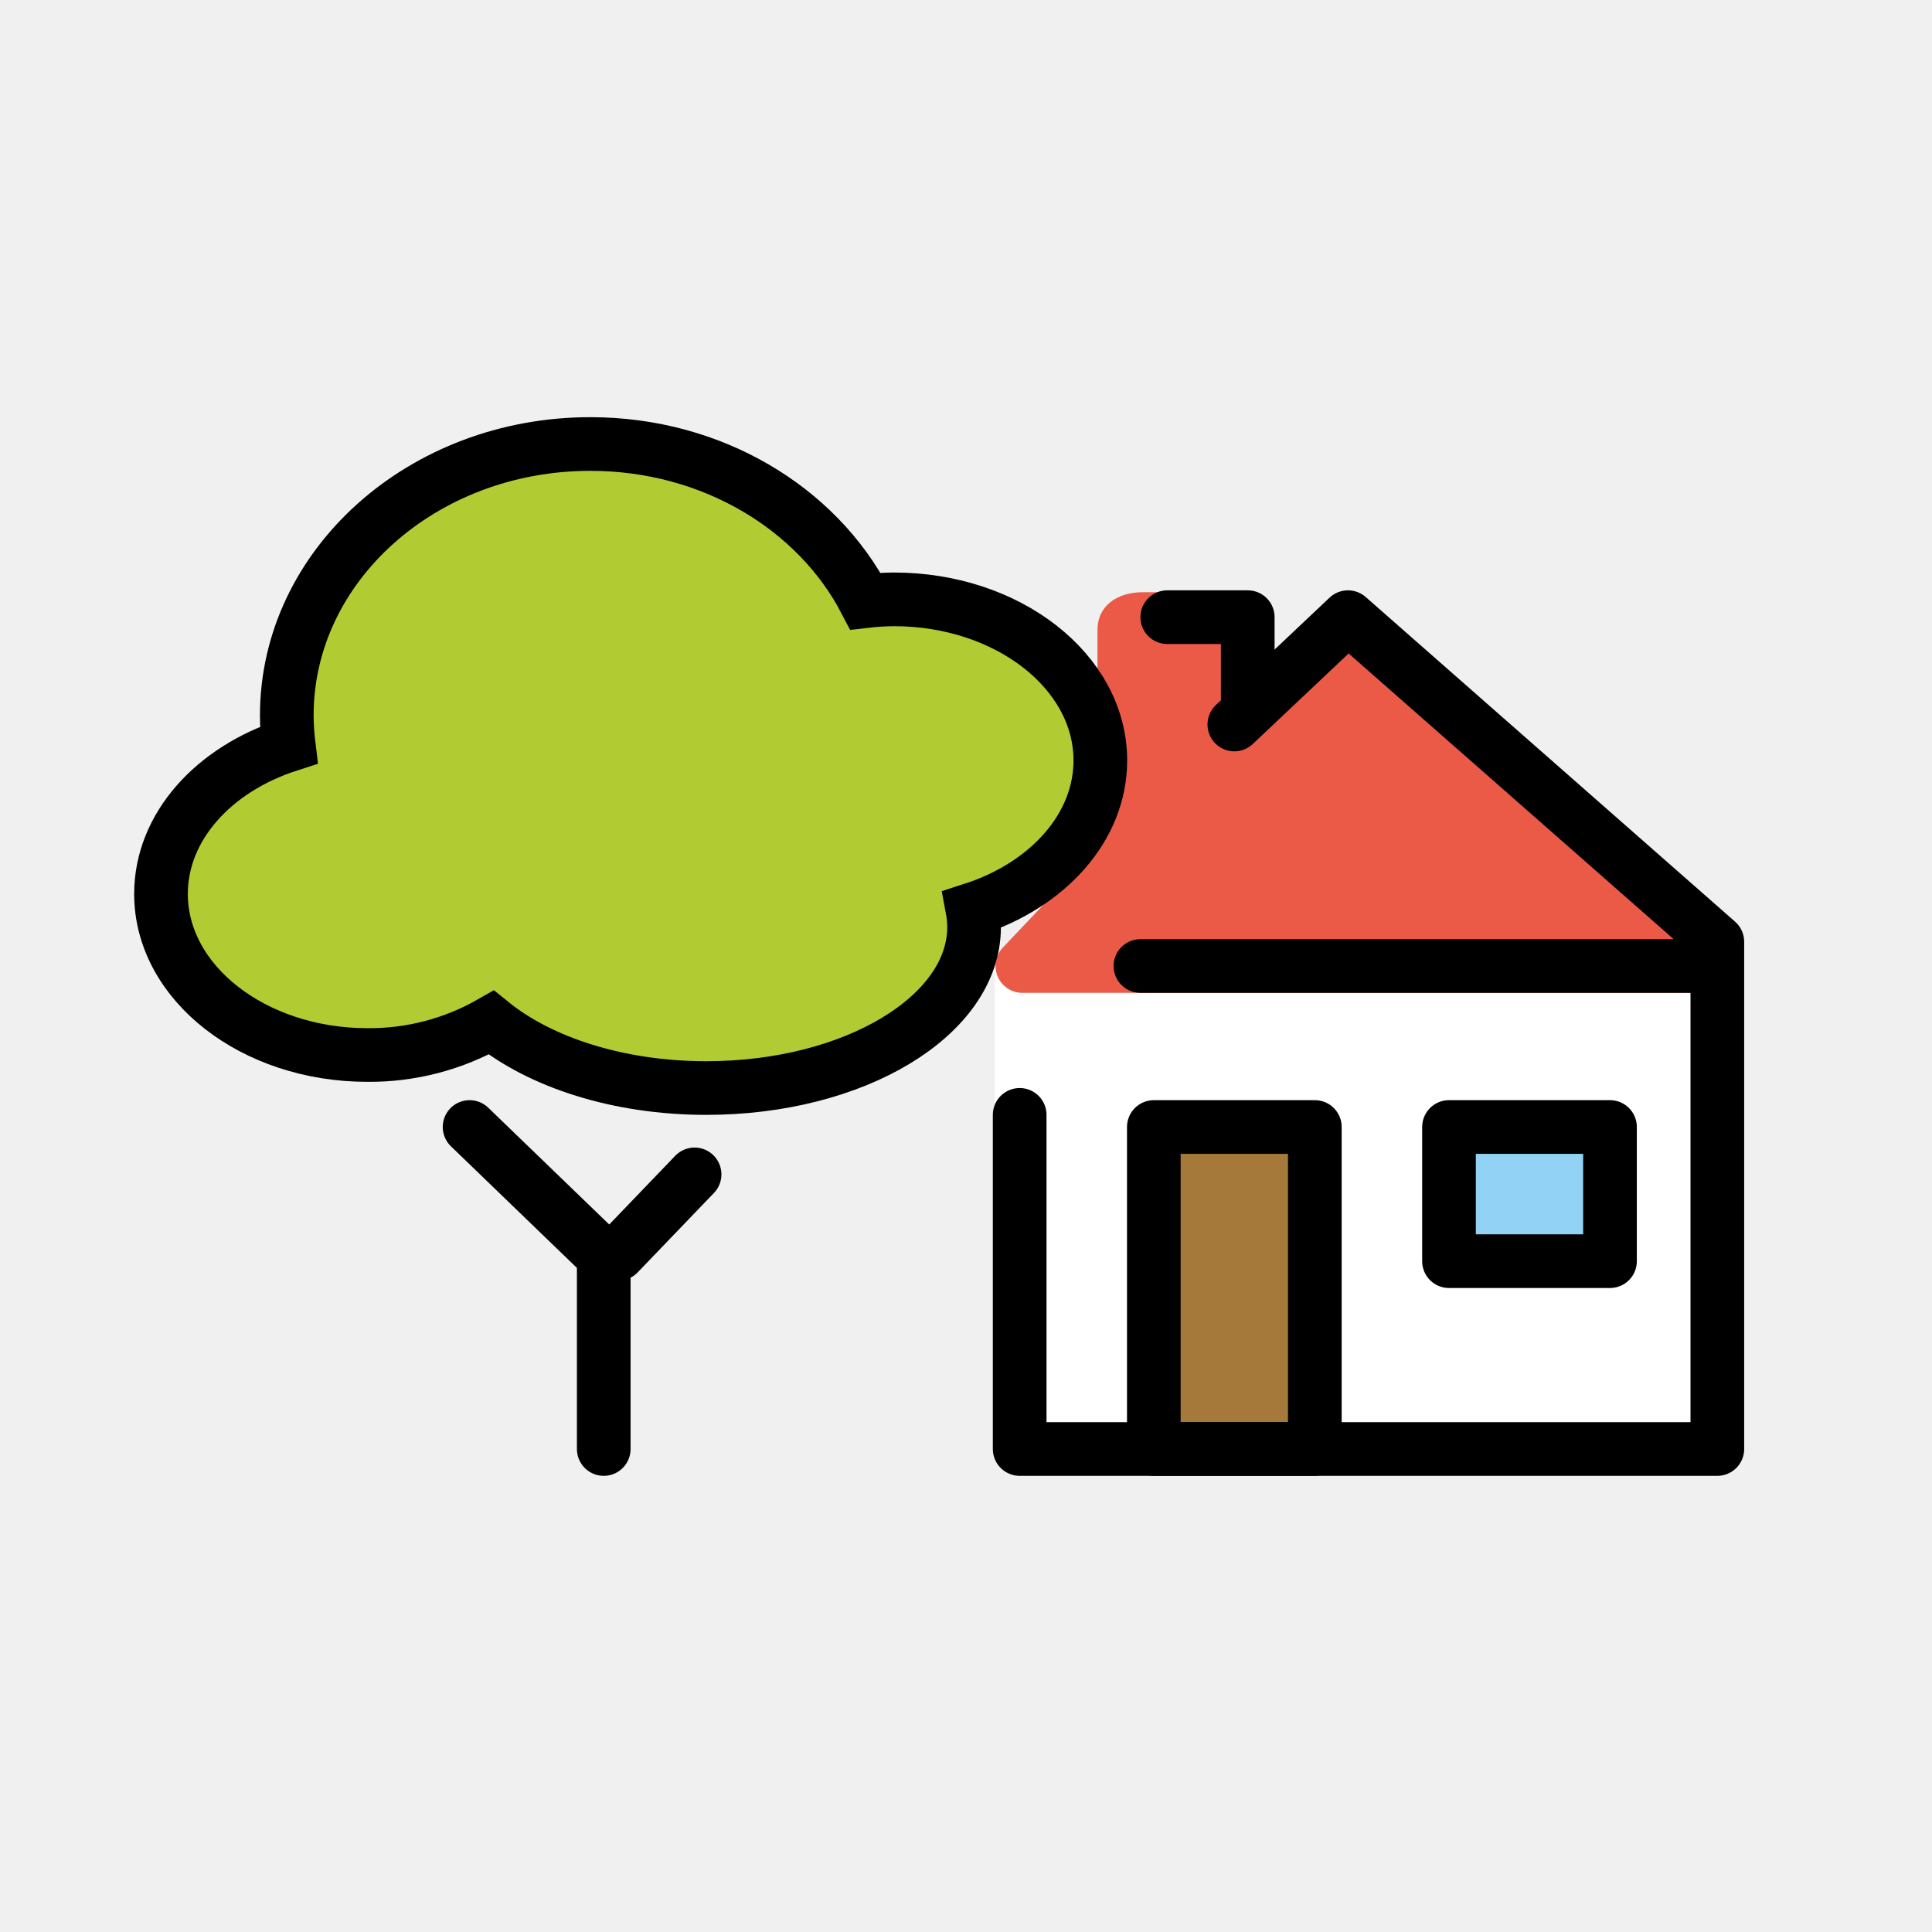
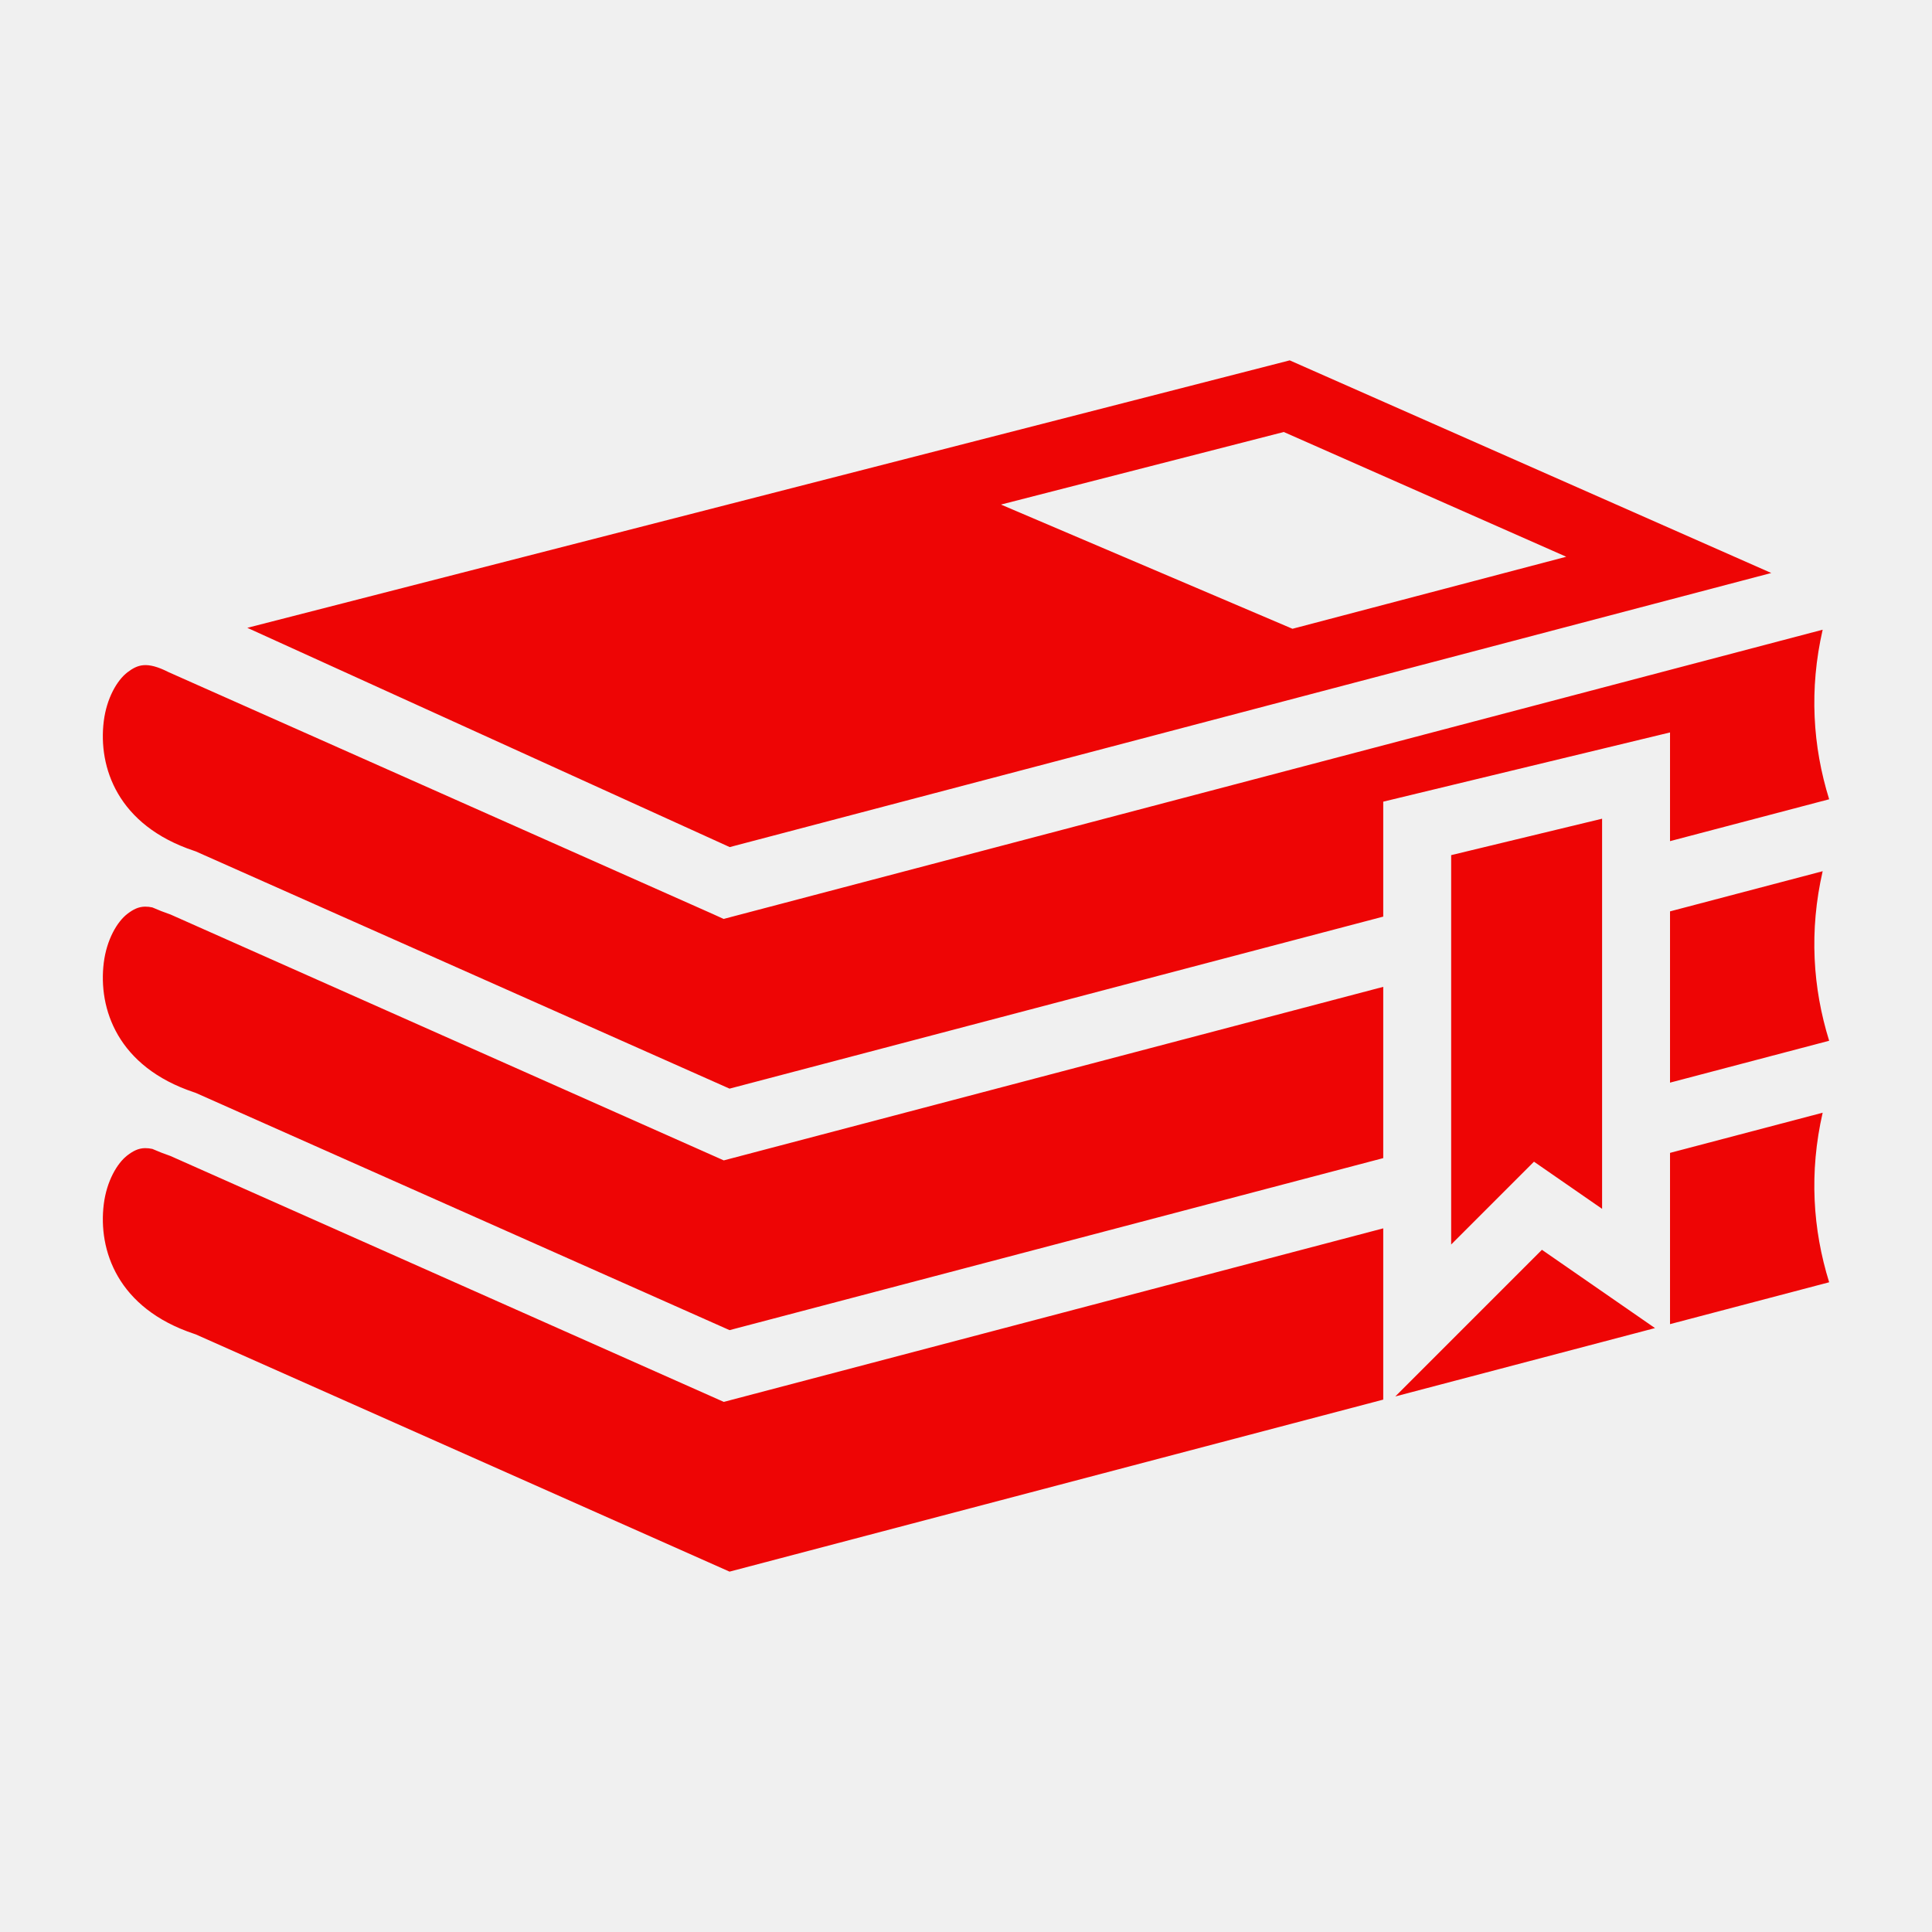
- <svg xmlns="http://www.w3.org/2000/svg" id="emoji" viewBox="0 0 72 72" version="1.1">
-   <g id="color">
-     <rect x="37.075" y="36.053" width="26.884" height="18.114" fill="#FFFFFF" />
-     <polygon fill="#EA5A47" stroke="#EA5A47" stroke-linecap="round" stroke-linejoin="round" stroke-miterlimit="10" stroke-width="2" points="50.235,23.2 38.1,36 63.5,36" />
-     <path fill="#EA5A47" d="M47.3,26l-6.4,6.059v-8.573c0-0.931,0.755-1.416,1.686-1.416h3.028 c0.931,0,1.686,0.485,1.686,1.416C47.3,23.486,47.3,26,47.3,26z" />
-     <rect x="43" y="42" width="6" height="12" fill="#A57939" />
-     <rect x="54" y="42" width="6" height="5" fill="#92D3F5" />
-     <path fill="#B1CC33" d="M41.006,28.339c0-3.312-3.445-6.003-7.694-6.003c-0.355,0.003-0.71,0.025-1.062,0.066 c-1.8-3.455-5.707-5.855-10.25-5.855c-6.248,0-11.312,4.529-11.312,10.114c0.001,0.369,0.025,0.738,0.07,1.104 C7.966,28.666,6,30.81,6,33.314c0,3.312,3.445,6.003,7.694,6.003c1.615,0.014,3.206-0.402,4.614-1.207 c1.818,1.477,4.726,2.438,8.015,2.438c5.511,0,9.978-2.688,9.978-6.003c-0.001-0.219-0.021-0.438-0.061-0.653 C39.036,32.99,41.006,30.845,41.006,28.339z" />
-   </g>
-   <g id="hair" />
-   <g id="skin" />
-   <g id="skin-shadow" />
-   <g id="line">
-     <polyline fill="none" stroke="#000000" stroke-linecap="round" stroke-linejoin="round" stroke-miterlimit="10" stroke-width="2" points="46,27 50.235,23 64,35.098 64,54 38,54 38,41.548" />
-     <rect x="43" y="42" width="6" height="12" fill="none" stroke="#000000" stroke-linecap="round" stroke-linejoin="round" stroke-miterlimit="10" stroke-width="2" />
-     <rect x="54" y="42" width="6" height="5" fill="none" stroke="#000000" stroke-linecap="round" stroke-linejoin="round" stroke-miterlimit="10" stroke-width="2" />
-     <polyline fill="none" stroke="#000000" stroke-linecap="round" stroke-linejoin="round" stroke-miterlimit="10" stroke-width="2" points="43.5,23 46.5,23 46.5,26" />
-     <path fill="none" stroke="#000000" stroke-miterlimit="10" stroke-width="2" d="M31.245,39.34" />
-     <polyline fill="none" stroke="#000000" stroke-linecap="round" stroke-linejoin="round" stroke-width="2" points="22.5,54 22.5,46.827 17.5,42" />
-     <line x1="23.041" x2="25.885" y1="46.727" y2="43.766" fill="none" stroke="#000000" stroke-linecap="round" stroke-linejoin="round" stroke-width="2" />
-     <path fill="none" stroke="#000000" stroke-linecap="round" stroke-miterlimit="10" stroke-width="2" d="M41.006,28.339 c0-3.312-3.445-6.003-7.694-6.003c-0.355,0.003-0.71,0.025-1.062,0.066c-1.8-3.455-5.707-5.855-10.25-5.855 c-6.248,0-11.312,4.529-11.312,10.114c0.001,0.369,0.025,0.738,0.07,1.104C7.966,28.666,6,30.81,6,33.314 c0,3.312,3.445,6.003,7.694,6.003c1.615,0.014,3.206-0.402,4.614-1.207c1.818,1.477,4.726,2.438,8.015,2.438 c5.511,0,9.978-2.688,9.978-6.003c-0.001-0.219-0.021-0.438-0.061-0.653 C39.036,32.99,41.006,30.845,41.006,28.339z" />
-     <line x1="63.5" x2="42.5" y1="36" y2="36" fill="none" stroke="#000000" stroke-linecap="round" stroke-linejoin="round" stroke-miterlimit="10" stroke-width="2" />
+ <svg xmlns="http://www.w3.org/2000/svg" viewBox="0 0 512 512" style="height: 512px; width: 512px;">
+   <g class="" transform="translate(0,0)" style="">
+     <path d="M341.79 95.5 65.54 166.379l127.84 58.11 276.025-72.64L341.789 95.5zm-1.577 18.984 74.858 33.059-72.551 19.09-77.258-32.916 74.951-19.233zm142.813 52.395L194.864 242.71l-3.057.805h-.002l-.041.01-2.857-1.3L44.73 178.15l-.184-.092c-5.585-2.793-8.012-1.992-10.77.11-2.757 2.1-5.515 6.88-6.275 12.956-1.519 12.153 3.616 27.58 23.916 34.346l.412.139L193.338 288.5l173.235-45.588V212.45l76-18.345v28.806l42.173-11.097c-4.36-14.037-5.33-29.146-1.72-44.934zm-58.453 50.086-40 9.656v103.186l21.947-21.948 18.053 12.498V216.965zm58.453 13.914-40.453 10.646v45.385l42.173-11.098c-4.36-14.036-5.33-29.145-1.72-44.933zM38.42 240.268c-1.803.036-3.177.782-4.642 1.898-2.758 2.101-5.516 6.88-6.276 12.957-1.519 12.153 3.616 27.579 23.916 34.346l.412.138L193.338 352.5l173.235-45.588v-45.387l-174.766 45.99-146.62-65.161a61.602 61.602 0 0 1-4.802-1.874 8.317 8.317 0 0 0-1.965-.212zm6.768 2.086.021.008-.279-.125.258.117zm437.838 52.525-40.453 10.646v45.385l42.173-11.097c-4.36-14.037-5.33-29.146-1.72-44.934zM38.42 304.268c-1.803.036-3.177.782-4.642 1.898-2.758 2.101-5.516 6.88-6.276 12.957-1.519 12.153 3.616 27.579 23.916 34.346l.412.138L193.338 416.5l173.235-45.588v-45.387l-174.766 45.99-146.62-65.161a61.602 61.602 0 0 1-4.802-1.874 8.317 8.317 0 0 0-1.965-.212zm6.768 2.086.021.008-.279-.125.258.117zm363.437 24.855-38.863 38.863 68.834-18.115-29.97-20.748z" fill="#ee0505" fill-opacity="1" />
  </g>
</svg>
